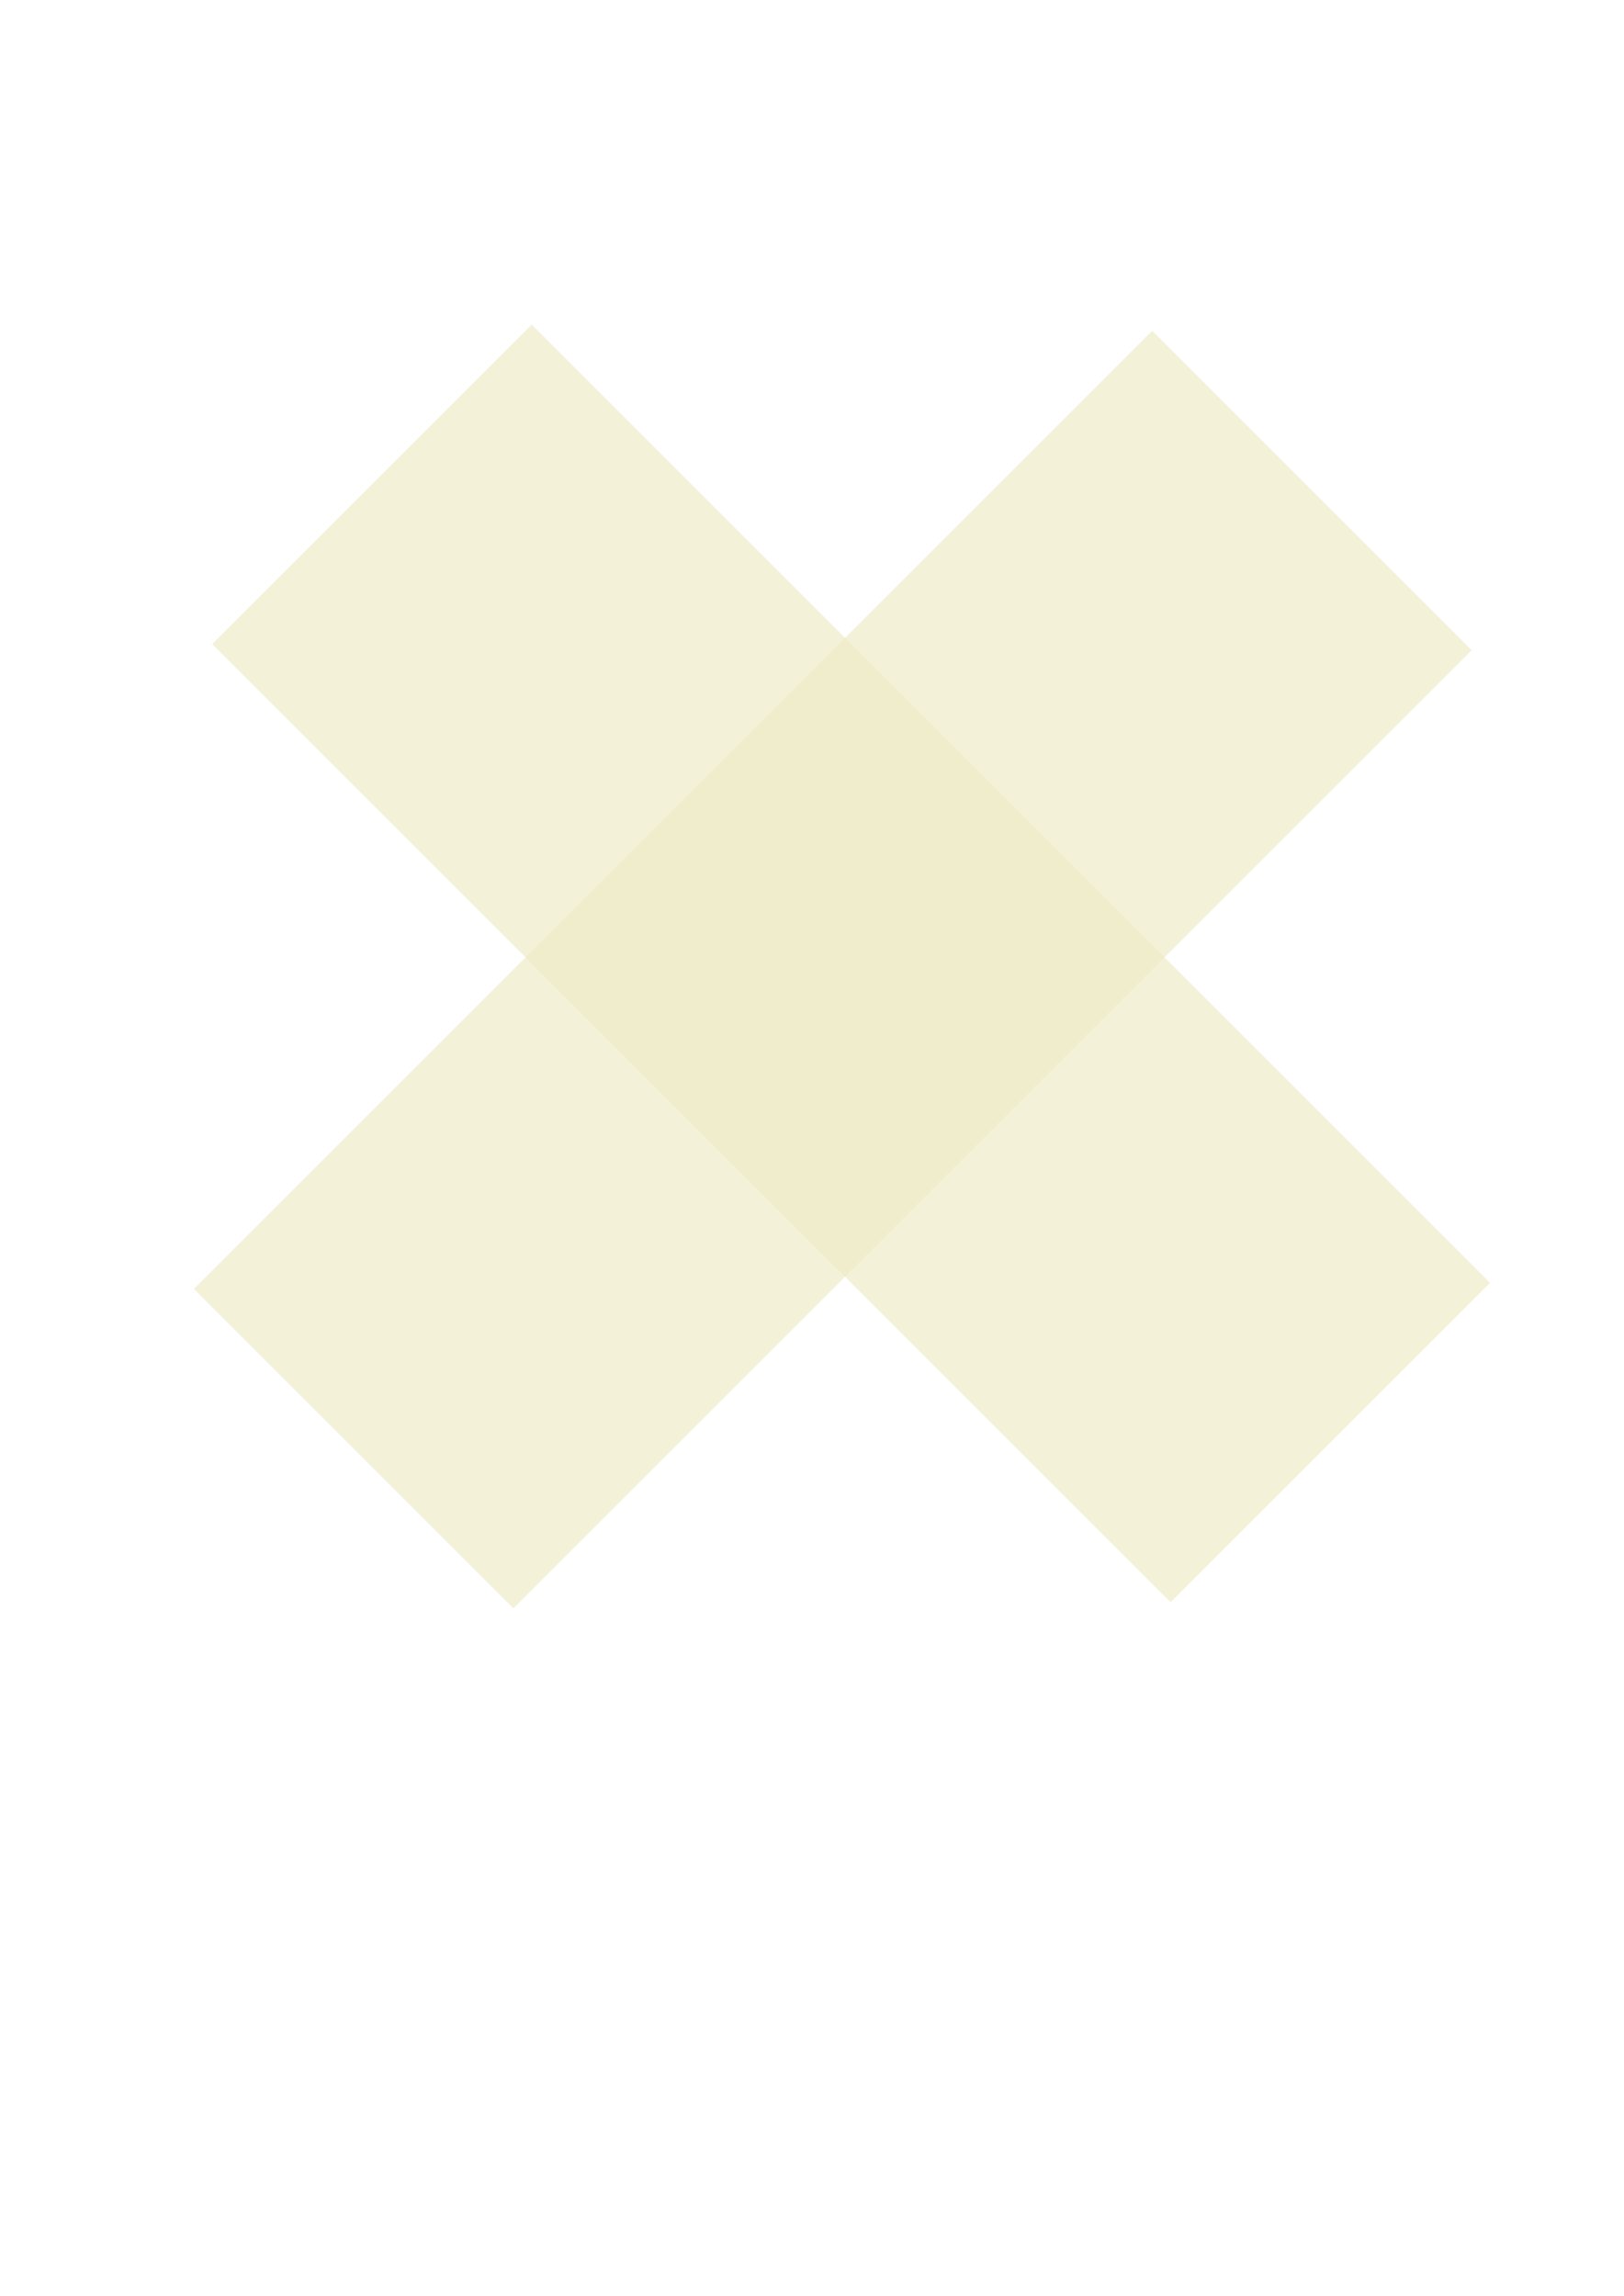
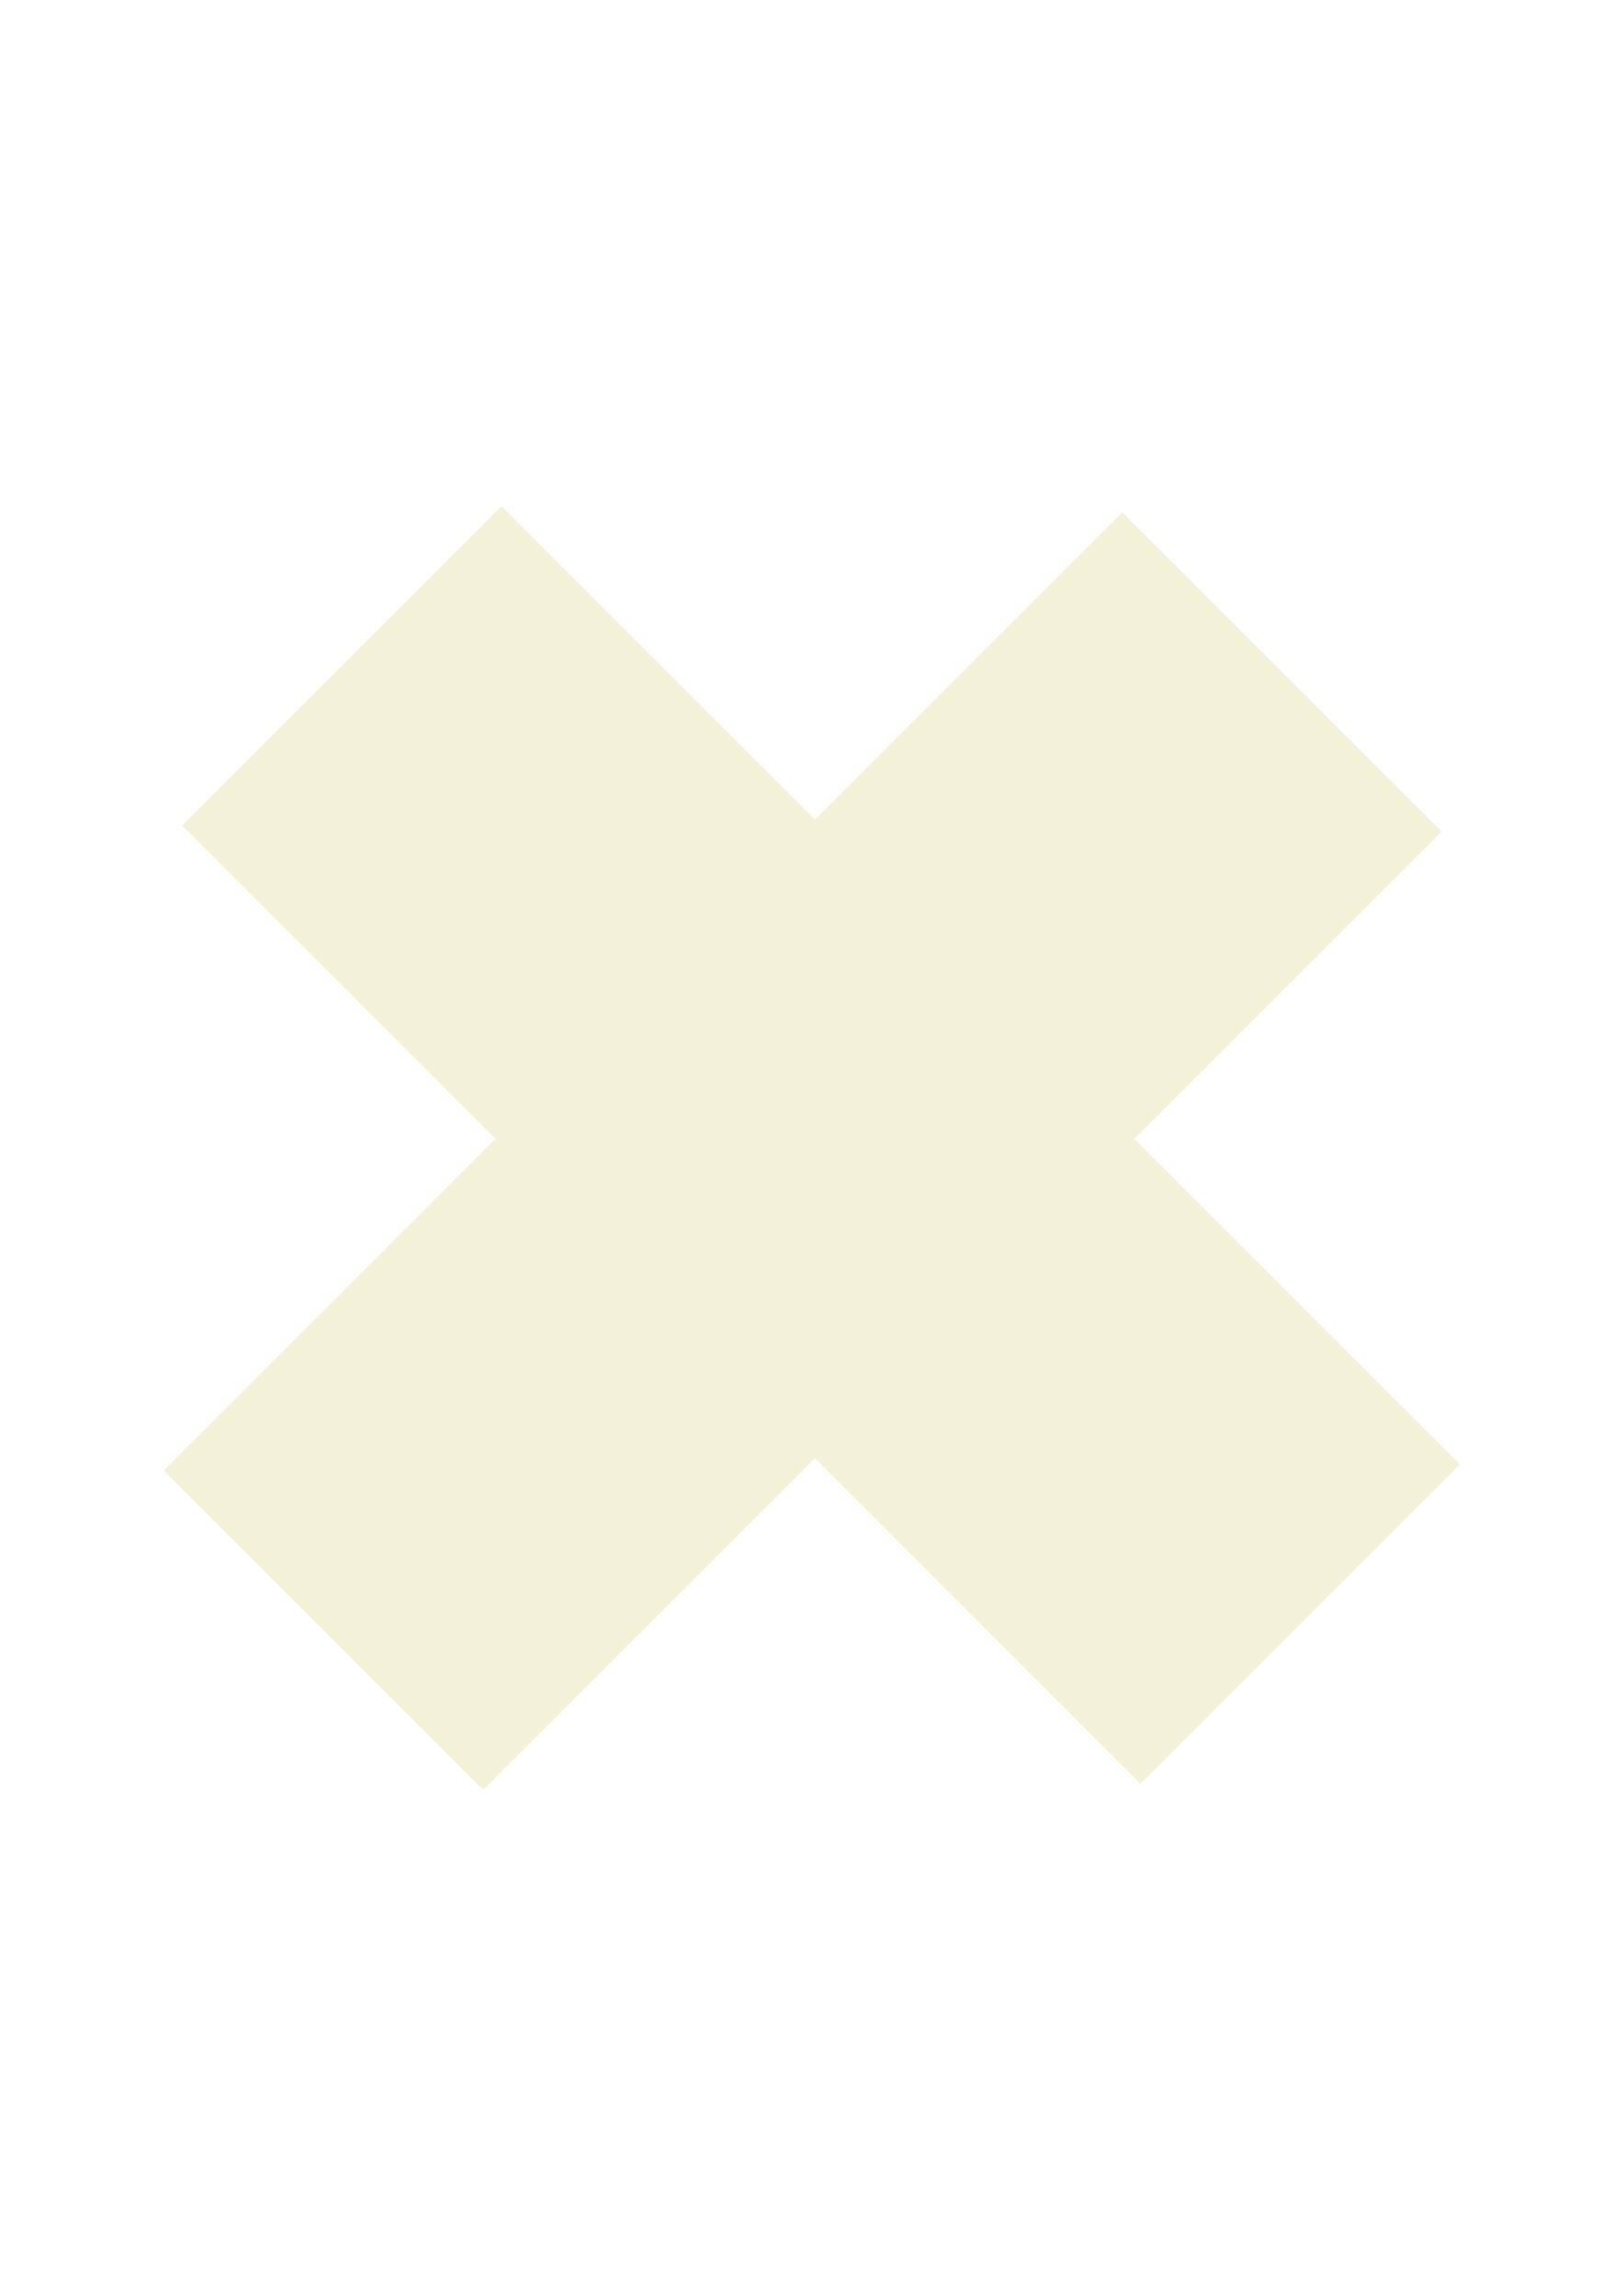
<svg xmlns="http://www.w3.org/2000/svg" width="210mm" height="297mm" viewBox="0 0 210 297" version="1.1" id="svg878">
  <defs id="defs872" />
  <g id="layer1">
-     <rect style="opacity:1;fill:#efecca;fill-opacity:0.749;stroke:none;stroke-width:4.08;stroke-linejoin:round;stroke-miterlimit:4;stroke-dasharray:none;stroke-opacity:1" id="rect1455-5" width="58.427" height="175.281" x="135.629" y="-75.118" transform="rotate(45)" />
-     <rect style="opacity:1;fill:#efecca;fill-opacity:0.749;stroke:none;stroke-width:4.08;stroke-linejoin:round;stroke-miterlimit:4;stroke-dasharray:none;stroke-opacity:1" id="rect1455-5-3" width="58.427" height="175.281" x="-18.924" y="78.318" transform="matrix(-0.7071068,0.7071068,0.7071068,0.7071068,0,0)" />
+     <path style="opacity:1;fill:#efecca;fill-opacity:0.749;stroke:none;stroke-width:4.08;stroke-linejoin:round;stroke-miterlimit:4;stroke-dasharray:none;stroke-opacity:1" d="m 64.87,65.477 -41.314,41.314 40.525,40.525 -42.894,42.894 41.314,41.314 42.893,-42.894 42.104,42.104 41.314,-41.314 -42.104,-42.104 39.735,-39.735 -41.314,-41.314 -39.735,39.735 z" id="rect1455-5" />
  </g>
</svg>
